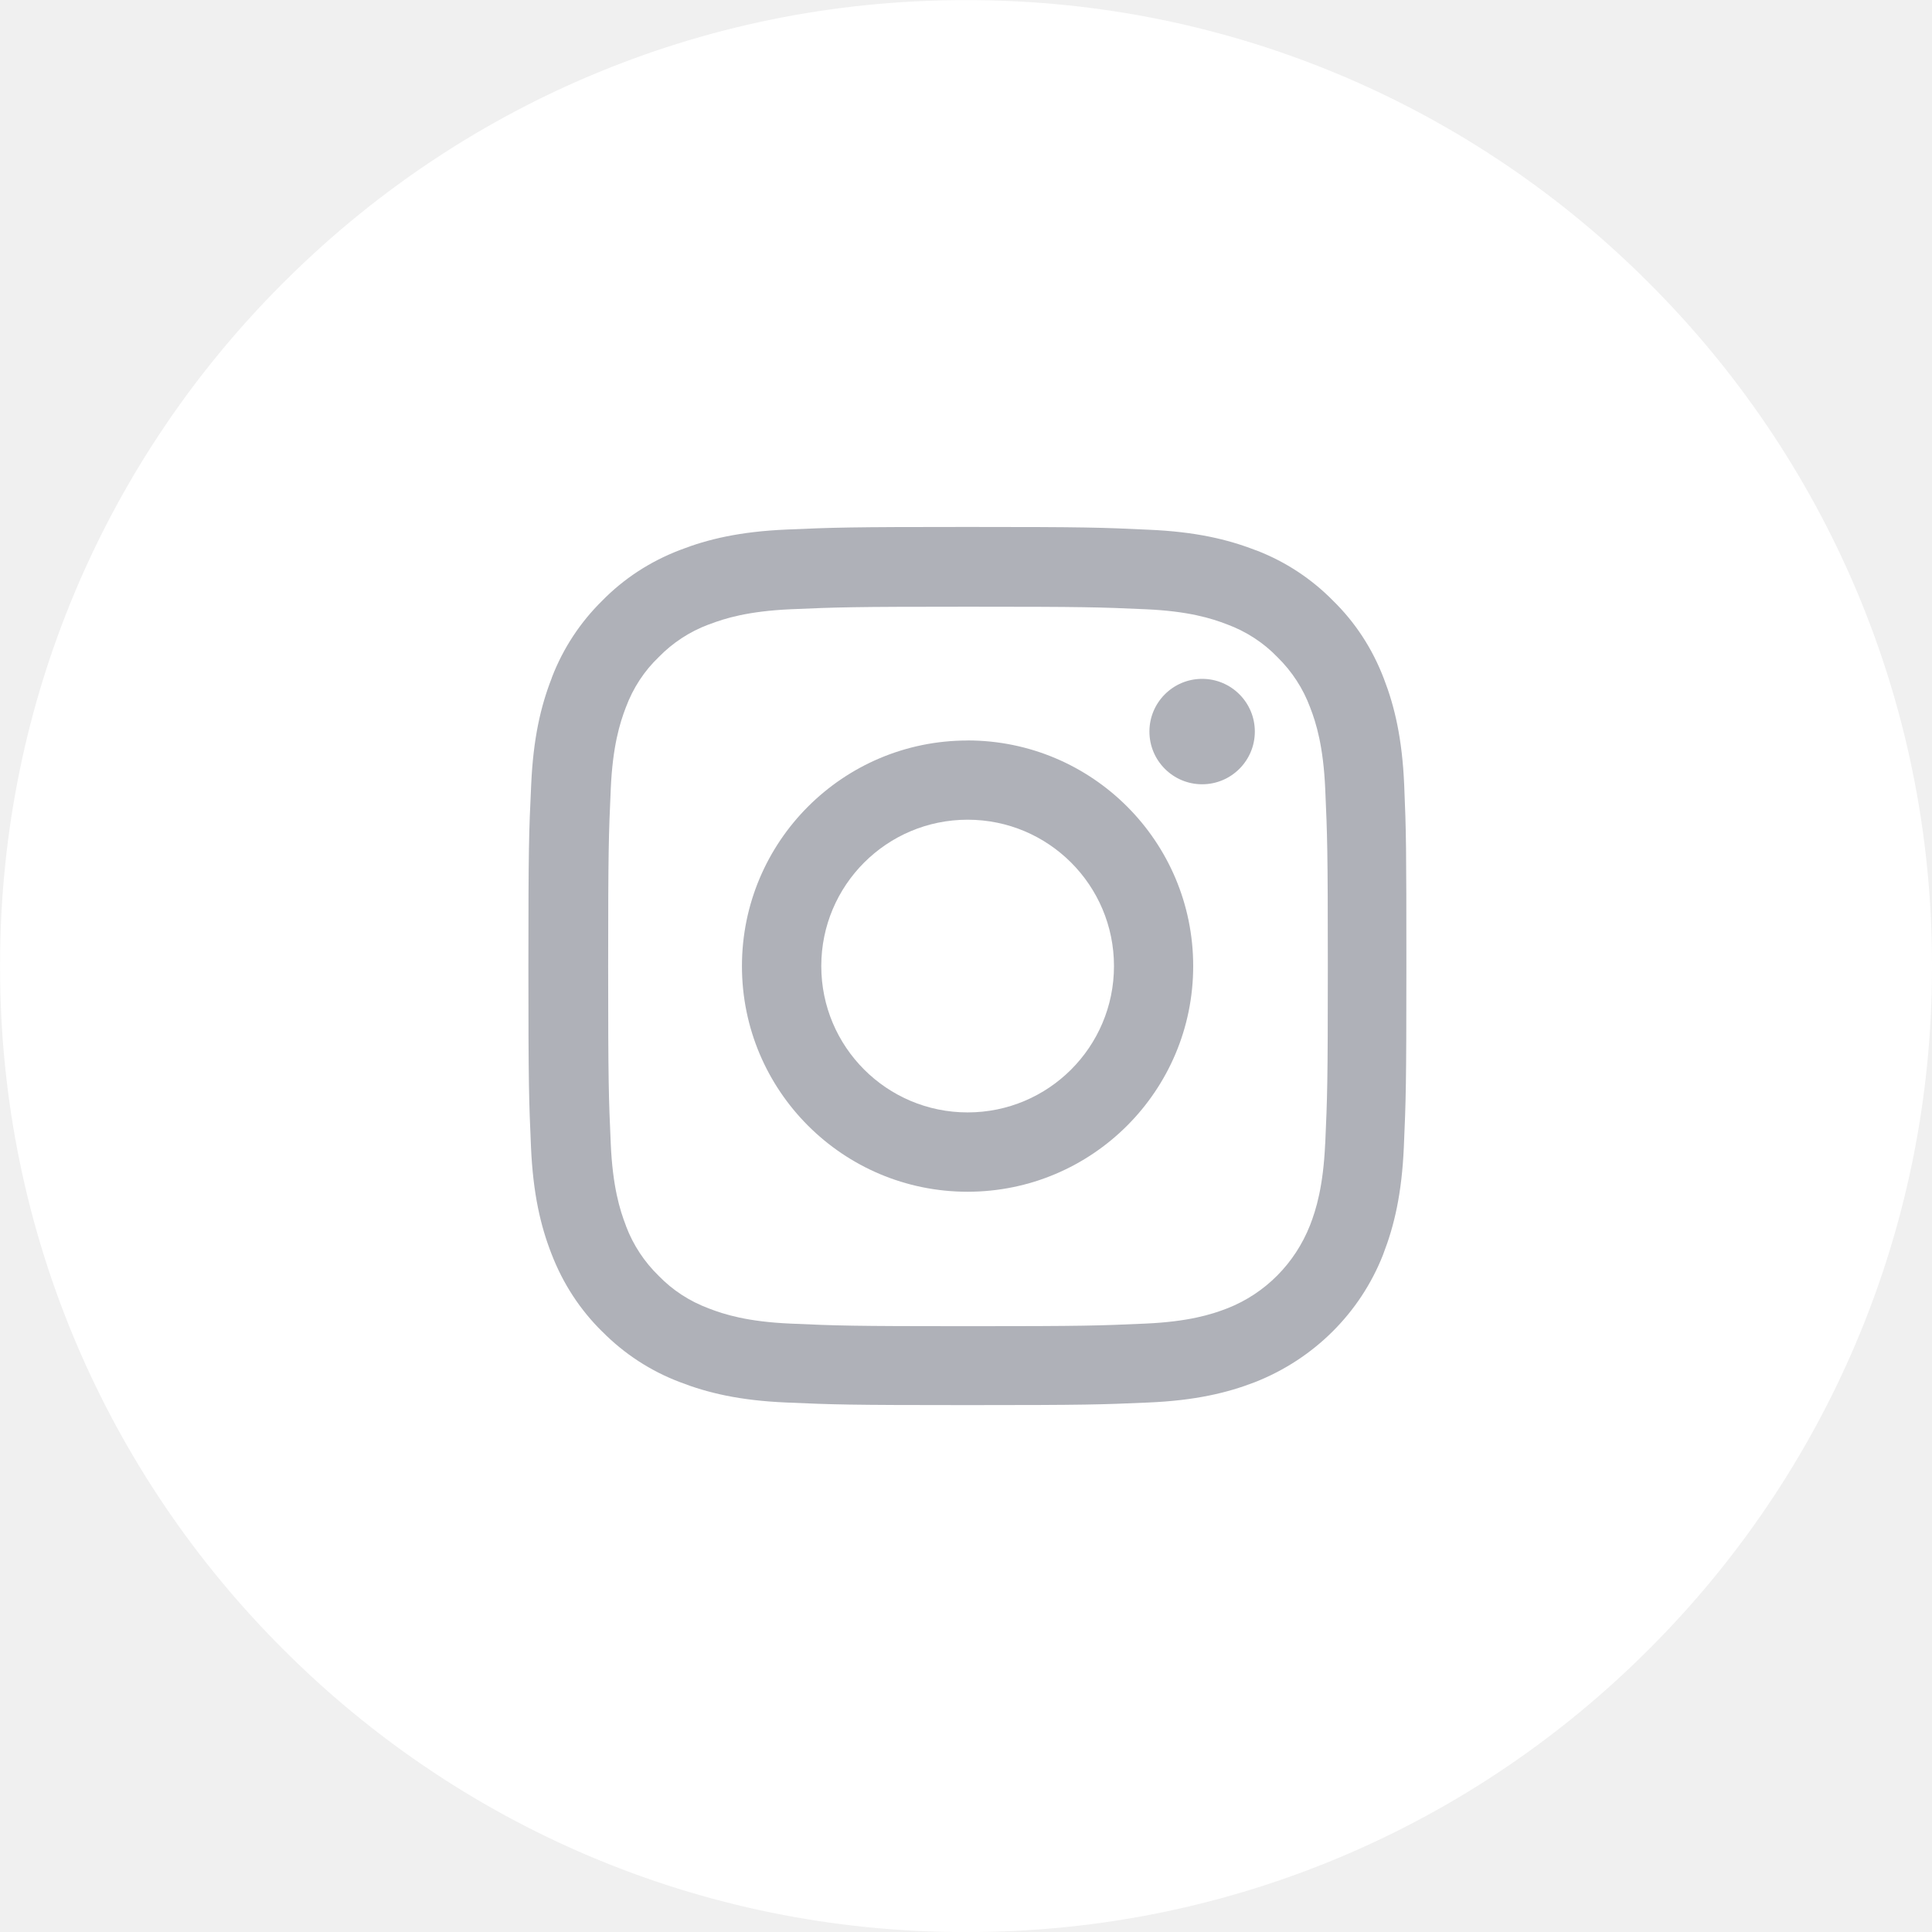
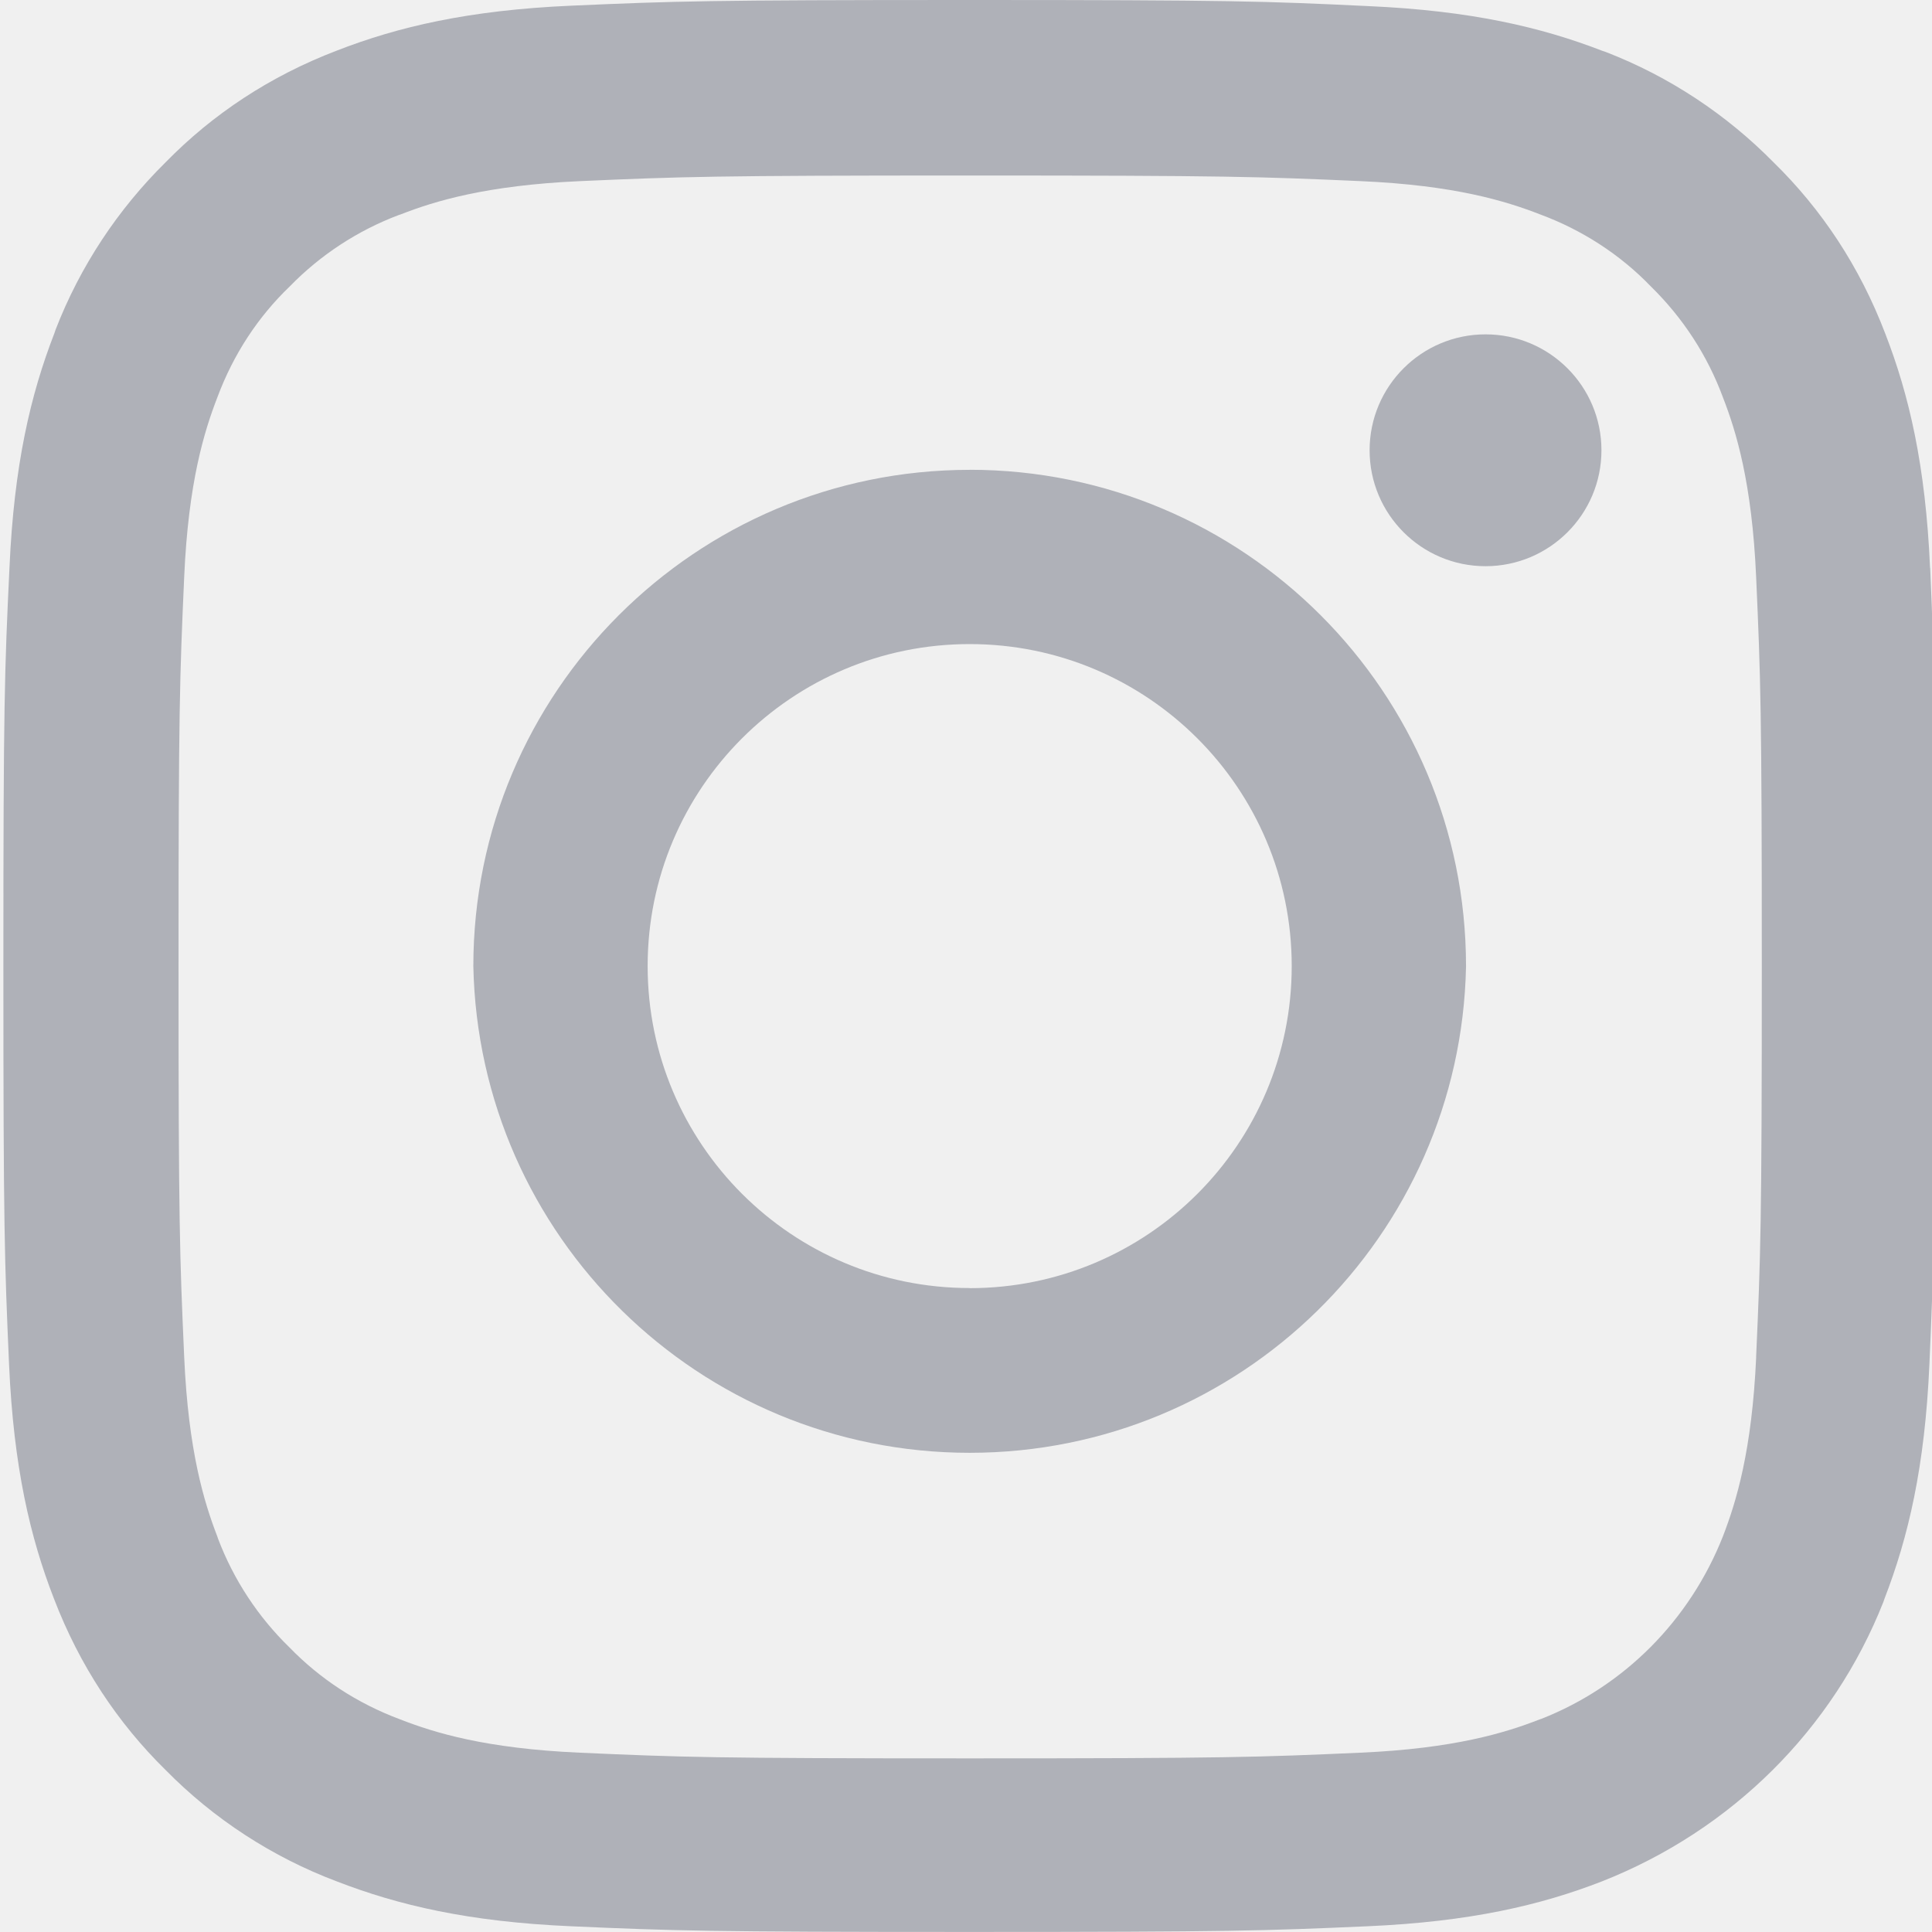
<svg xmlns="http://www.w3.org/2000/svg" version="1.1" width="32" height="32" viewBox="0 0 32 32">
-   <path fill="#fff" d="M32 16c0 0.006 0 0.013 0 0.021 0 4.412-1.791 8.405-4.686 11.293l-0 0c-2.888 2.895-6.881 4.687-11.293 4.687-0.007 0-0.014 0-0.021 0h0.001c-0.006 0-0.013 0-0.020 0-4.412 0-8.405-1.791-11.293-4.686l-0-0c-2.895-2.888-4.687-6.881-4.687-11.293 0-0.007 0-0.014 0-0.021v0.001c0-0.006 0-0.013 0-0.020 0-4.412 1.791-8.405 4.686-11.293l0-0c2.888-2.895 6.881-4.687 11.293-4.687 0.007 0 0.014 0 0.021 0h-0.001c0.006 0 0.013 0 0.020 0 4.412 0 8.405 1.791 11.293 4.686l0 0c2.895 2.888 4.687 6.881 4.687 11.293 0 0.007 0 0.014 0 0.022v-0.001z" />
-   <path fill="#afb1b8" d="M23.258 13.004c-0.033-0.773-0.159-1.304-0.337-1.764-0.193-0.505-0.479-0.936-0.841-1.29l-0.001-0.001c-0.354-0.36-0.784-0.645-1.263-0.83l-0.024-0.008c-0.463-0.179-0.991-0.304-1.764-0.337-0.778-0.037-1.025-0.046-3.001-0.046s-2.222 0.009-2.998 0.043c-0.773 0.033-1.304 0.159-1.764 0.338-0.505 0.193-0.936 0.479-1.29 0.84l-0.001 0.001c-0.36 0.354-0.645 0.784-0.83 1.263l-0.008 0.024c-0.18 0.463-0.304 0.991-0.338 1.764-0.037 0.778-0.046 1.025-0.046 3.001s0.009 2.222 0.043 2.998c0.034 0.773 0.159 1.304 0.338 1.764 0.194 0.505 0.48 0.935 0.84 1.29l0.001 0c0.364 0.369 0.804 0.656 1.287 0.838 0.463 0.18 0.992 0.305 1.764 0.338 0.776 0.034 1.023 0.043 2.998 0.043s2.222-0.009 2.998-0.043c0.773-0.033 1.304-0.159 1.764-0.337 0.981-0.386 1.742-1.148 2.12-2.104l0.009-0.025c0.179-0.463 0.304-0.992 0.338-1.764 0.034-0.776 0.042-1.023 0.042-2.998s-0.003-2.222-0.036-2.998zM21.949 18.943c-0.032 0.711-0.151 1.094-0.25 1.349-0.251 0.637-0.745 1.131-1.365 1.376l-0.016 0.006c-0.255 0.099-0.641 0.218-1.349 0.249-0.767 0.034-0.997 0.043-2.938 0.043s-2.174-0.009-2.938-0.043c-0.711-0.031-1.094-0.151-1.35-0.25-0.328-0.122-0.606-0.307-0.834-0.542l-0.001-0.001c-0.235-0.229-0.42-0.508-0.538-0.819l-0.005-0.016c-0.099-0.256-0.218-0.642-0.249-1.35-0.034-0.767-0.043-0.998-0.043-2.938s0.009-2.175 0.043-2.938c0.031-0.711 0.151-1.094 0.249-1.35 0.122-0.328 0.308-0.608 0.545-0.835l0.001-0.001c0.229-0.235 0.509-0.42 0.821-0.537l0.016-0.005c0.255-0.099 0.641-0.218 1.349-0.25 0.767-0.033 0.998-0.042 2.938-0.042 1.943 0 2.174 0.008 2.938 0.042 0.711 0.031 1.094 0.151 1.35 0.25 0.315 0.116 0.602 0.301 0.835 0.543 0.241 0.236 0.426 0.52 0.543 0.836 0.099 0.255 0.218 0.641 0.249 1.349 0.034 0.767 0.043 0.997 0.043 2.938s-0.009 2.167-0.043 2.935z" />
-   <path fill="#afb1b8" d="M16.027 12.265c-0 0-0 0-0.001 0-2.064 0-3.737 1.673-3.737 3.737s1.673 3.737 3.737 3.737c2.064 0 3.737-1.673 3.737-3.737 0-0 0-0 0-0.001v0c-0-2.064-1.673-3.736-3.737-3.737h-0zM16.027 18.425c-1.339-0-2.424-1.085-2.424-2.424s1.085-2.424 2.424-2.424c0 0 0 0 0 0h-0c1.339 0 2.424 1.085 2.424 2.424s-1.085 2.424-2.424 2.424v0zM20.784 12.117c0 0.482-0.391 0.873-0.873 0.873s-0.873-0.391-0.873-0.873v0c0-0.482 0.391-0.873 0.873-0.873s0.873 0.391 0.873 0.873v0z" />
+   <path fill="#afb1b8" d="M31.968 9.408c-0.074-1.701-0.349-2.869-0.742-3.882-0.424-1.111-1.054-2.059-1.85-2.837l-0.001-0.001c-0.78-0.792-1.724-1.419-2.778-1.827l-0.054-0.018c-1.019-0.394-2.181-0.667-3.882-0.742-1.712-0.082-2.256-0.101-6.602-0.101-4.344 0-4.888 0.019-6.595 0.094-1.699 0.074-2.869 0.349-3.88 0.742-1.112 0.424-2.060 1.054-2.839 1.85l-0.001 0.001c-0.791 0.78-1.418 1.724-1.825 2.778l-0.018 0.054c-0.395 1.019-0.669 2.181-0.744 3.882-0.082 1.712-0.101 2.256-0.101 6.602 0 4.344 0.019 4.888 0.094 6.595 0.075 1.701 0.35 2.869 0.744 3.882 0.426 1.11 1.055 2.057 1.849 2.837l0.001 0.001c0.8 0.813 1.77 1.443 2.832 1.843 1.019 0.395 2.182 0.67 3.882 0.744 1.707 0.075 2.251 0.094 6.595 0.094 4.346 0 4.89-0.019 6.595-0.094 1.701-0.074 2.869-0.349 3.882-0.742 2.157-0.85 3.833-2.526 4.664-4.628l0.019-0.055c0.394-1.019 0.669-2.182 0.744-3.882 0.075-1.707 0.093-2.251 0.093-6.595s-0.006-4.888-0.080-6.595zM29.088 22.474c-0.070 1.563-0.333 2.406-0.55 2.97-0.552 1.399-1.64 2.486-3.004 3.024l-0.036 0.012c-0.56 0.219-1.411 0.482-2.968 0.55-1.688 0.075-2.194 0.094-6.464 0.094-4.269 0-4.782-0.019-6.464-0.094-1.563-0.069-2.406-0.331-2.97-0.55-0.721-0.269-1.334-0.676-1.836-1.192l-0.001-0.001c-0.517-0.503-0.924-1.117-1.184-1.803l-0.011-0.034c-0.218-0.563-0.48-1.413-0.549-2.97-0.075-1.688-0.094-2.195-0.094-6.464 0-4.27 0.019-4.784 0.094-6.464 0.069-1.563 0.331-2.406 0.549-2.97 0.269-0.722 0.678-1.337 1.198-1.837l0.002-0.002c0.504-0.517 1.119-0.923 1.806-1.182l0.034-0.011c0.56-0.219 1.411-0.48 2.968-0.55 1.688-0.074 2.195-0.093 6.464-0.093 4.275 0 4.782 0.019 6.464 0.093 1.563 0.069 2.406 0.331 2.97 0.55 0.693 0.256 1.325 0.662 1.837 1.194 0.531 0.52 0.938 1.144 1.195 1.84 0.218 0.56 0.48 1.411 0.549 2.968 0.075 1.688 0.094 2.194 0.094 6.464 0 4.269-0.019 4.768-0.094 6.458z" />
+   <path fill="#afb1b8" d="M16.059 7.782c-4.539 0.002-8.218 3.682-8.219 8.221v0c0.091 4.471 3.737 8.060 8.221 8.060s8.13-3.589 8.221-8.052l0-0.009c-0.001-4.54-3.681-8.22-8.221-8.221h-0zM16.059 21.334c-2.945-0-5.332-2.388-5.332-5.333s2.388-5.333 5.333-5.333c0 0 0.001 0 0.001 0h-0c2.946 0 5.334 2.388 5.334 5.334s-2.388 5.334-5.334 5.334v0zM26.525 7.458c0 1.060-0.86 1.92-1.92 1.92s-1.92-0.86-1.92-1.92v0c0-1.060 0.86-1.92 1.92-1.92s1.92 0.86 1.92 1.92v0z" />
</svg>
